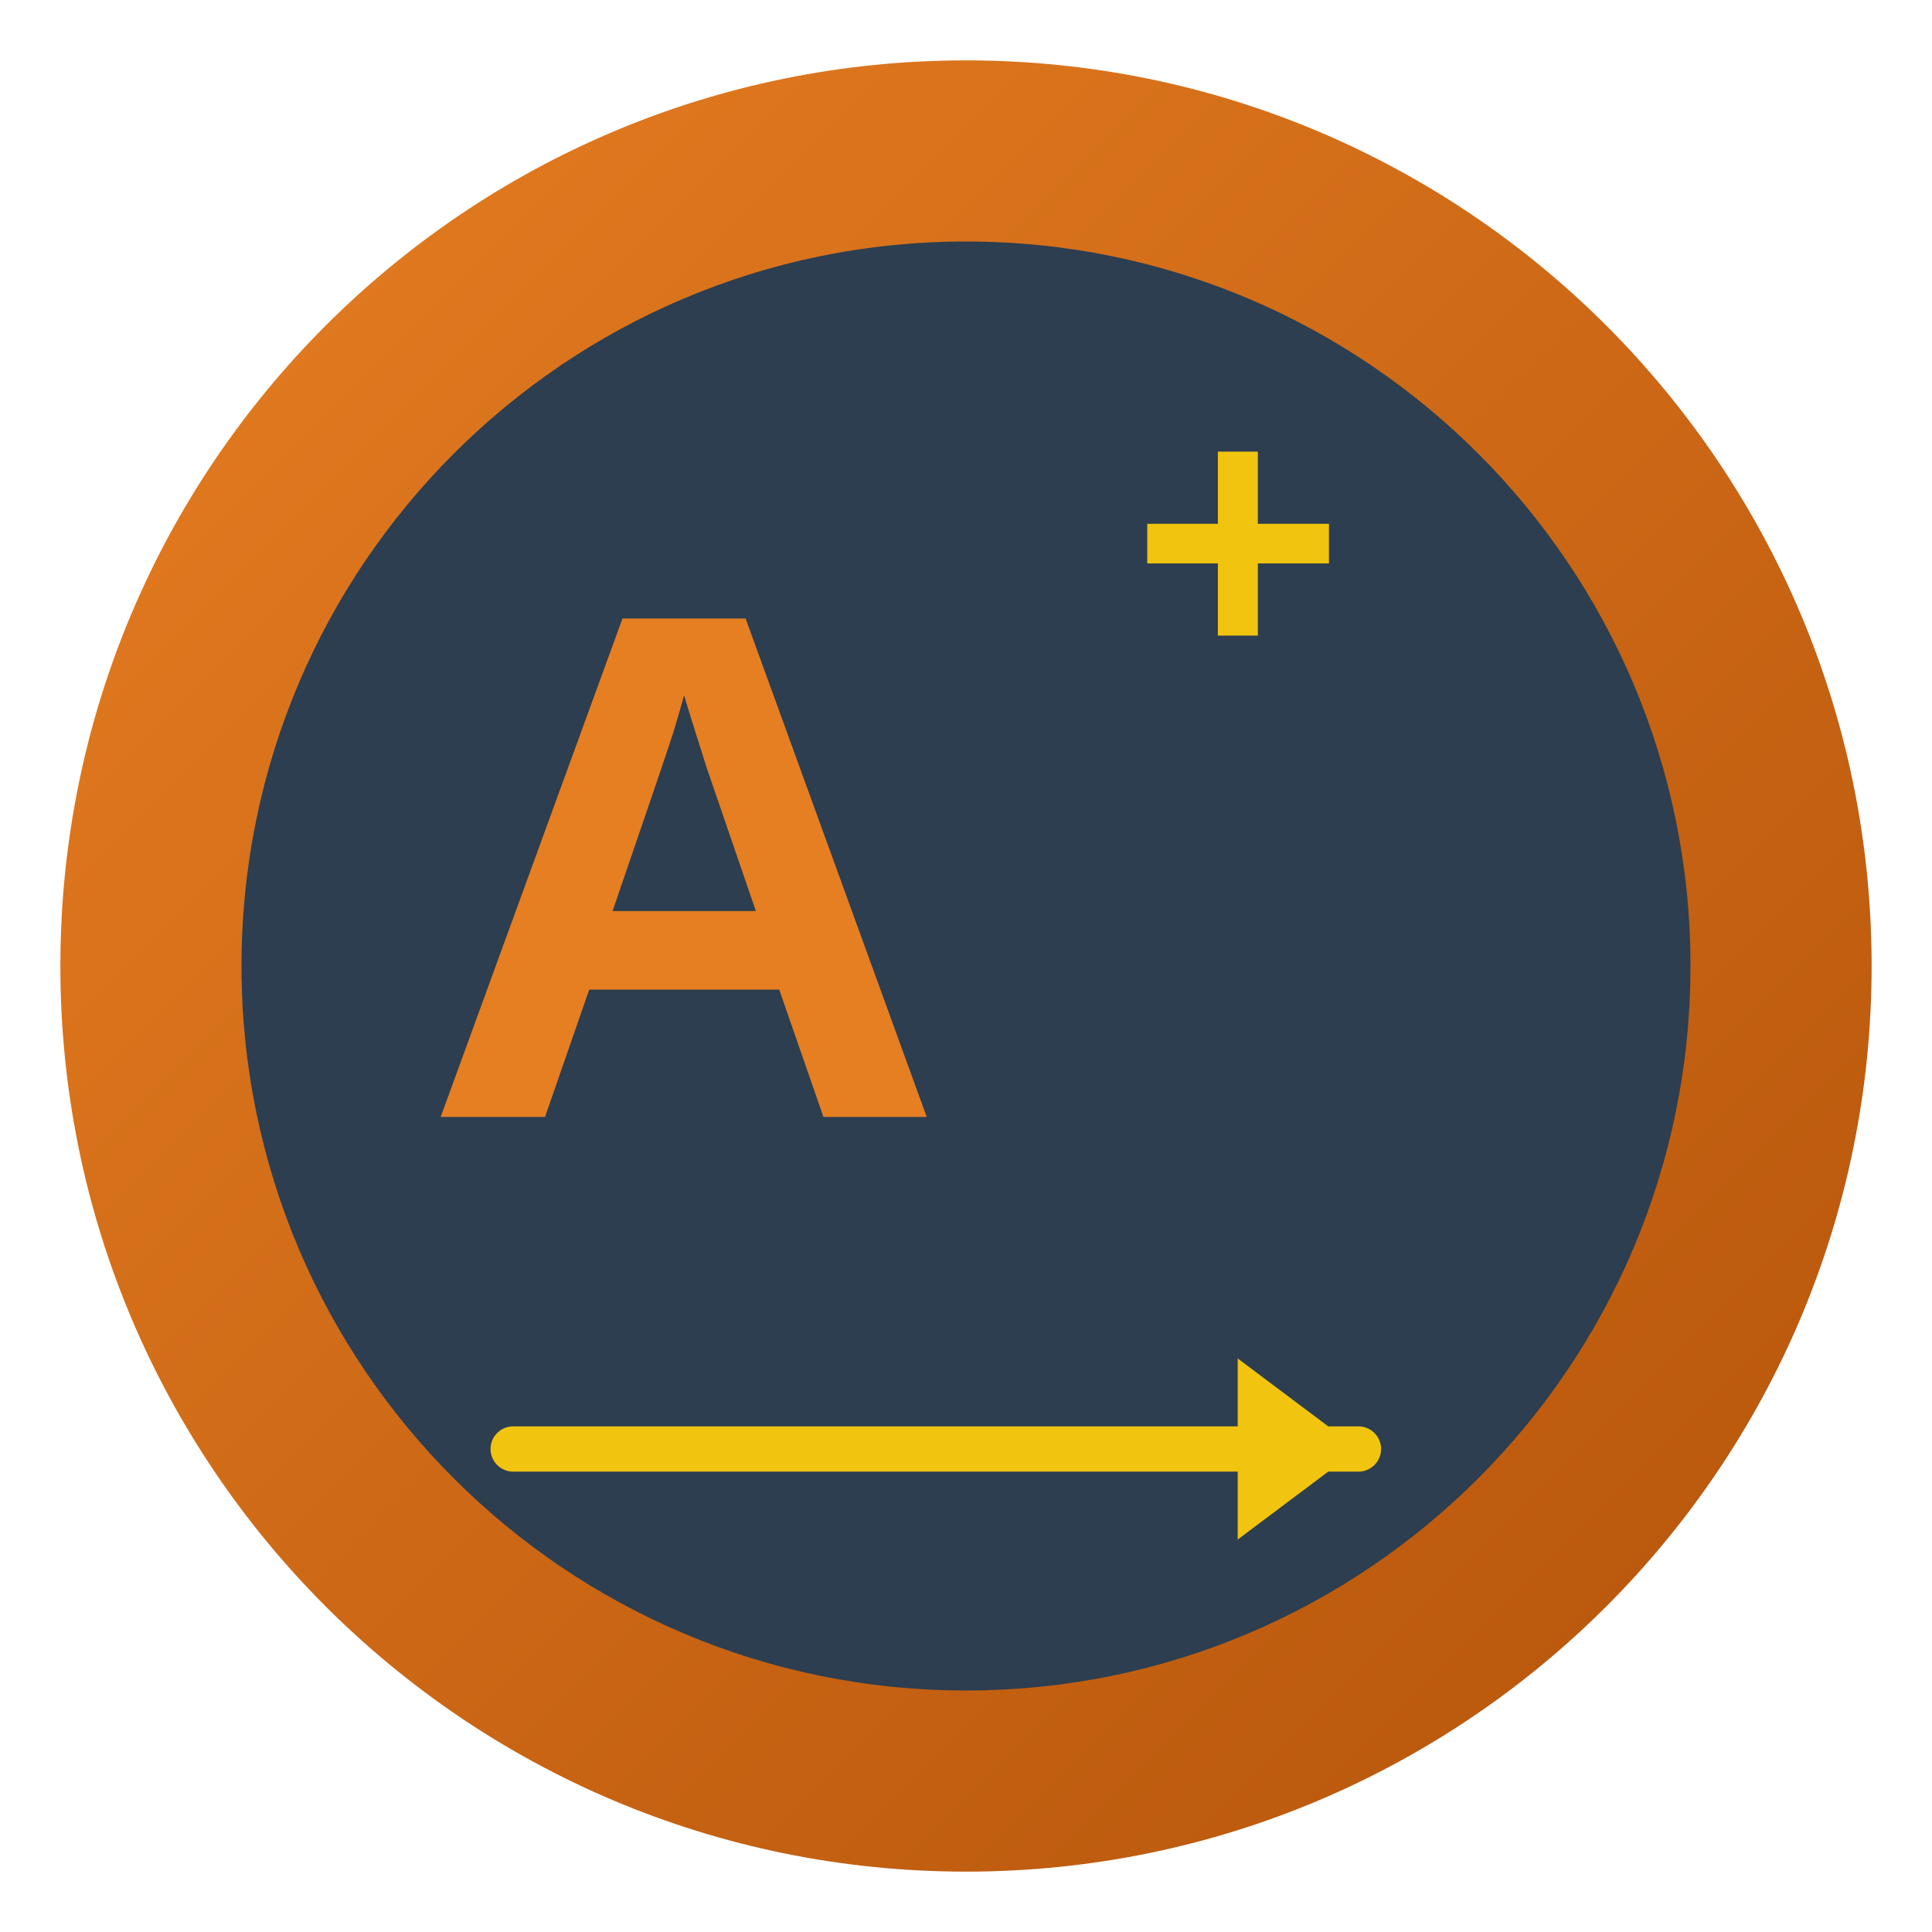
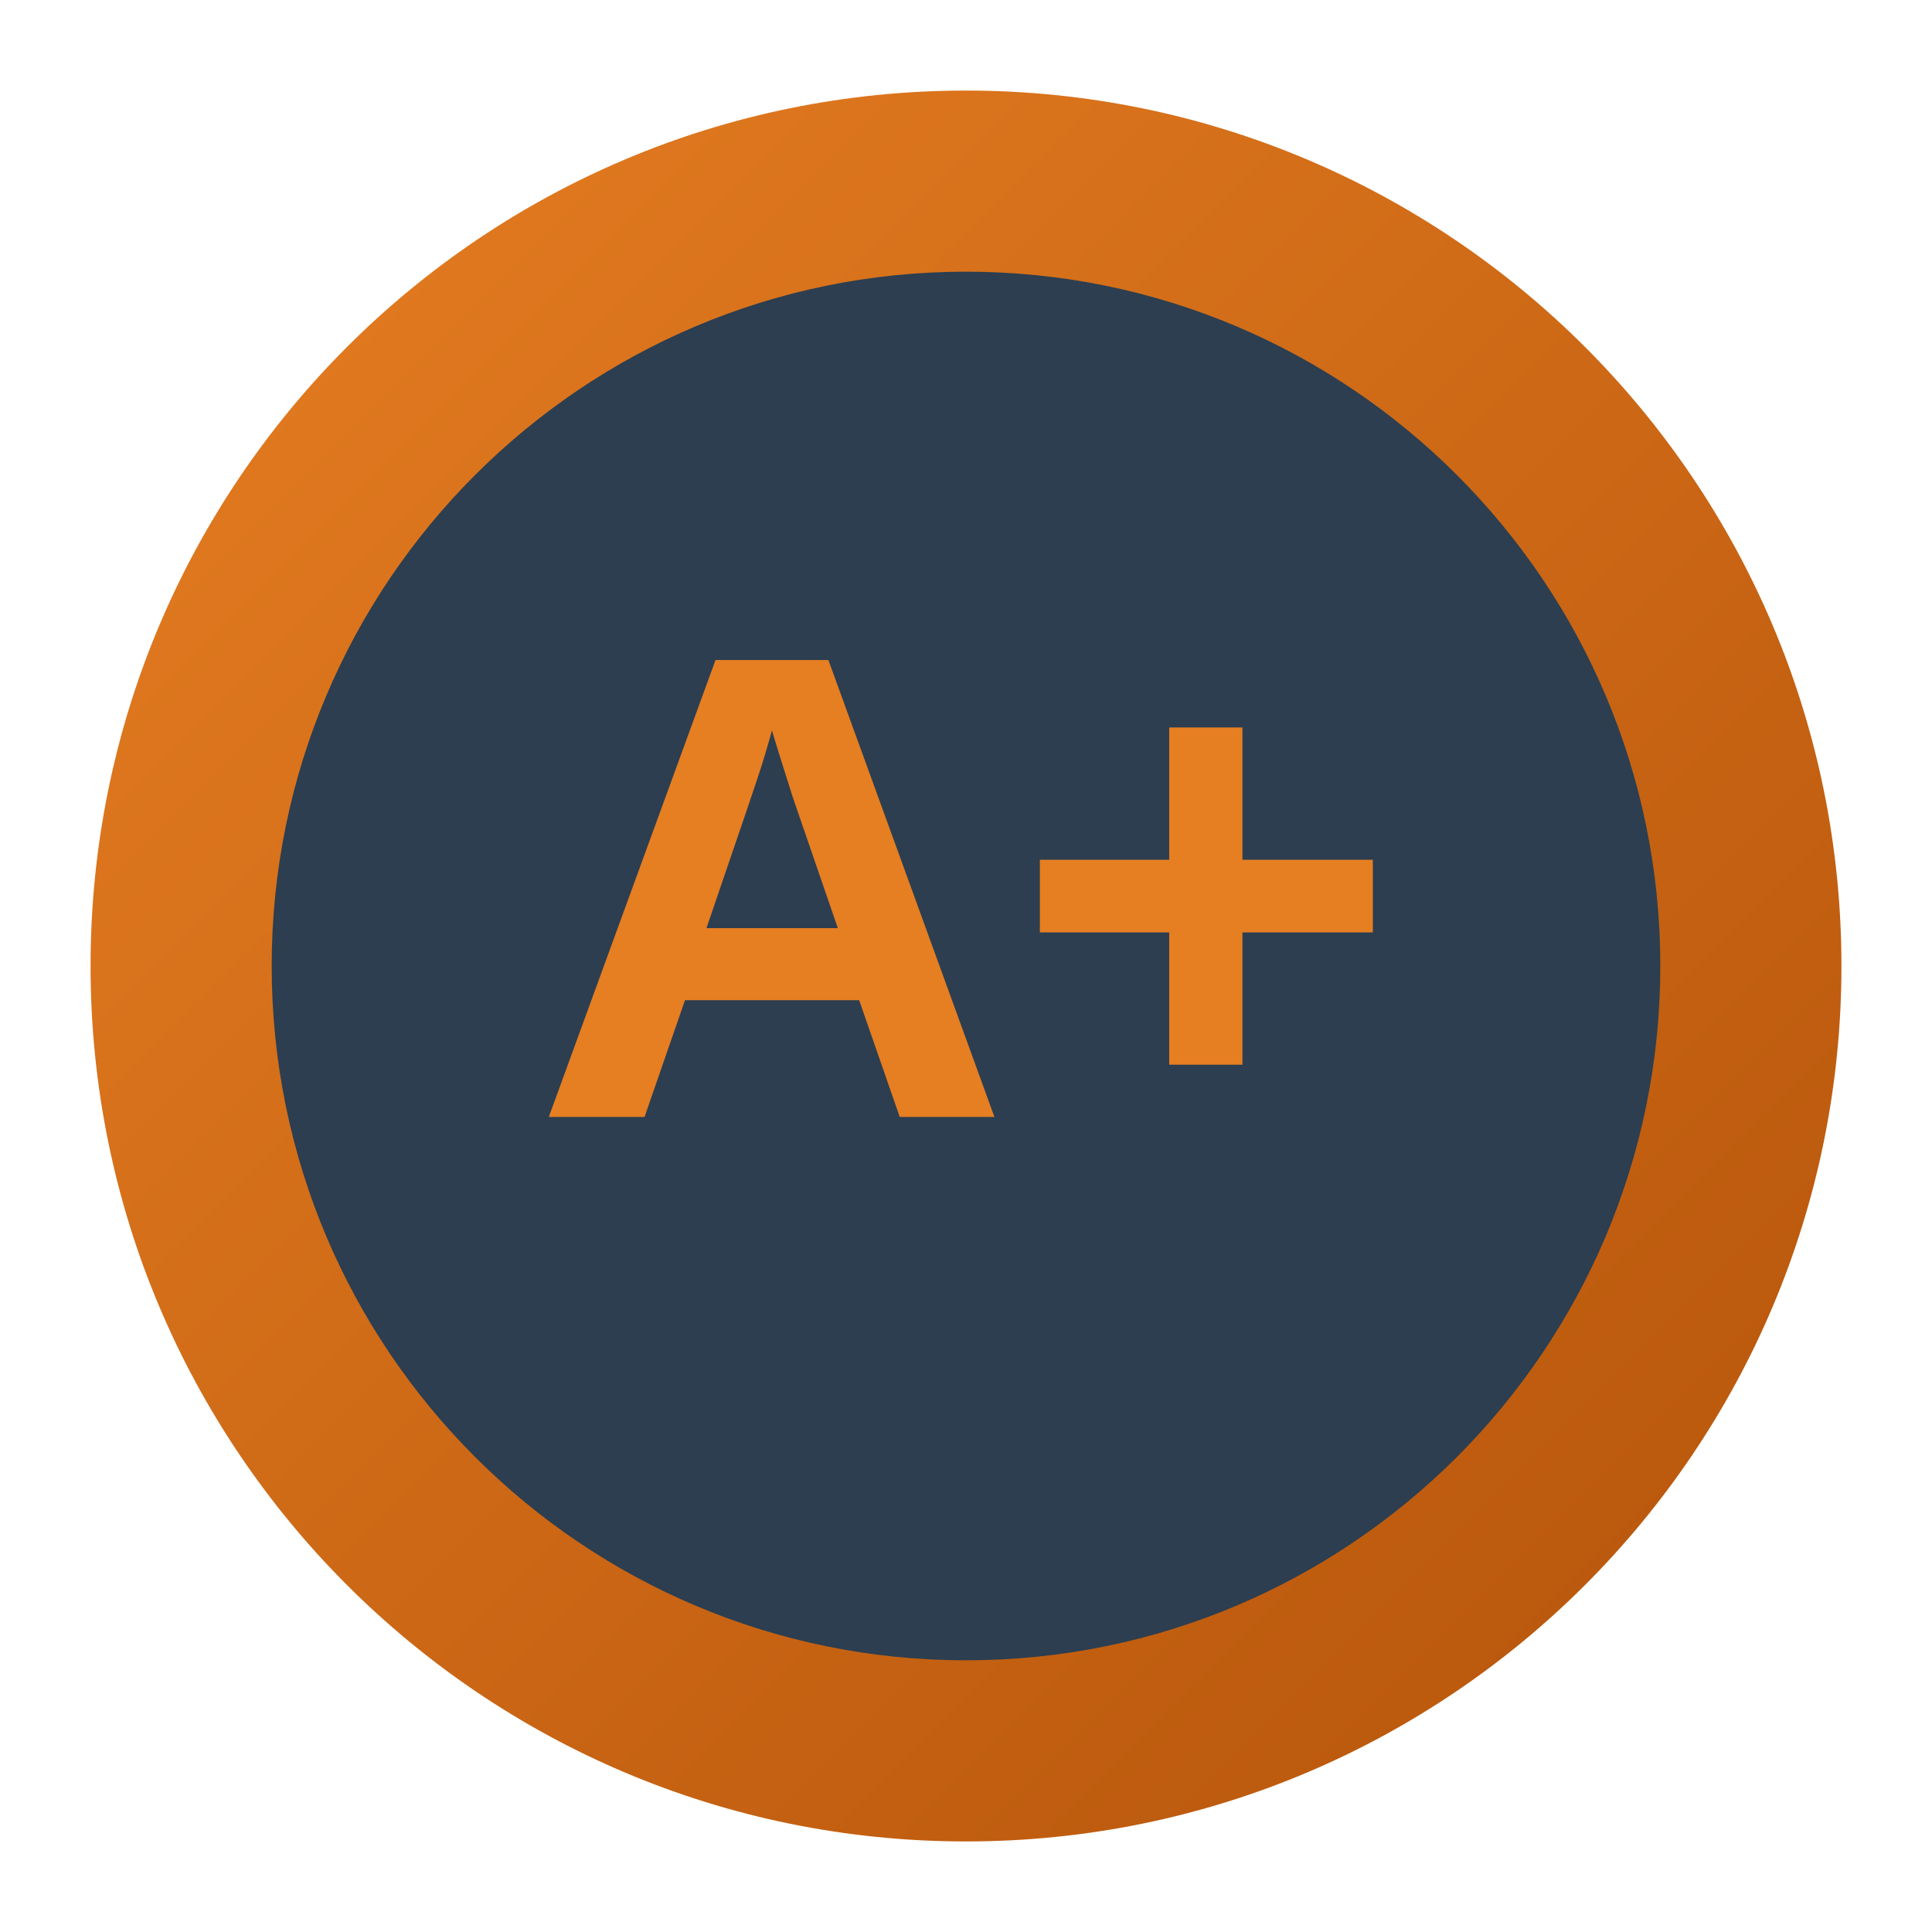
<svg xmlns="http://www.w3.org/2000/svg" viewBox="0 0 256 256" width="256" height="256">
  <defs>
    <linearGradient id="bg" x1="0" y1="0" x2="1" y2="1">
      <stop offset="0%" stop-color="#e67e22" />
      <stop offset="100%" stop-color="#b4530a" />
    </linearGradient>
  </defs>
-   <circle cx="128" cy="128" r="120" fill="url(#bg)" />
-   <circle cx="128" cy="128" r="96" fill="#2c3e50" />
-   <text x="56" y="148" font-family="Arial Black, Arial, sans-serif" font-size="96" fill="#e67e22" font-weight="900">A</text>
-   <text x="150" y="88" font-family="Arial Black, Arial, sans-serif" font-size="48" fill="#f1c40f" font-weight="900">+</text>
-   <line x1="68" y1="192" x2="180" y2="192" stroke="#f1c40f" stroke-width="6" stroke-linecap="round" />
-   <polygon points="180,192 164,180 164,204" fill="#f1c40f" />
+   <circle cx="128" cy="128" r="116" fill="url(#bg)" />
+   <circle cx="128" cy="128" r="92" fill="#2c3e50" />
+   <text x="128" y="148" font-family="Arial Black, Arial, sans-serif" font-size="88" fill="#e67e22" text-anchor="middle" font-weight="900">A+</text>
</svg>
